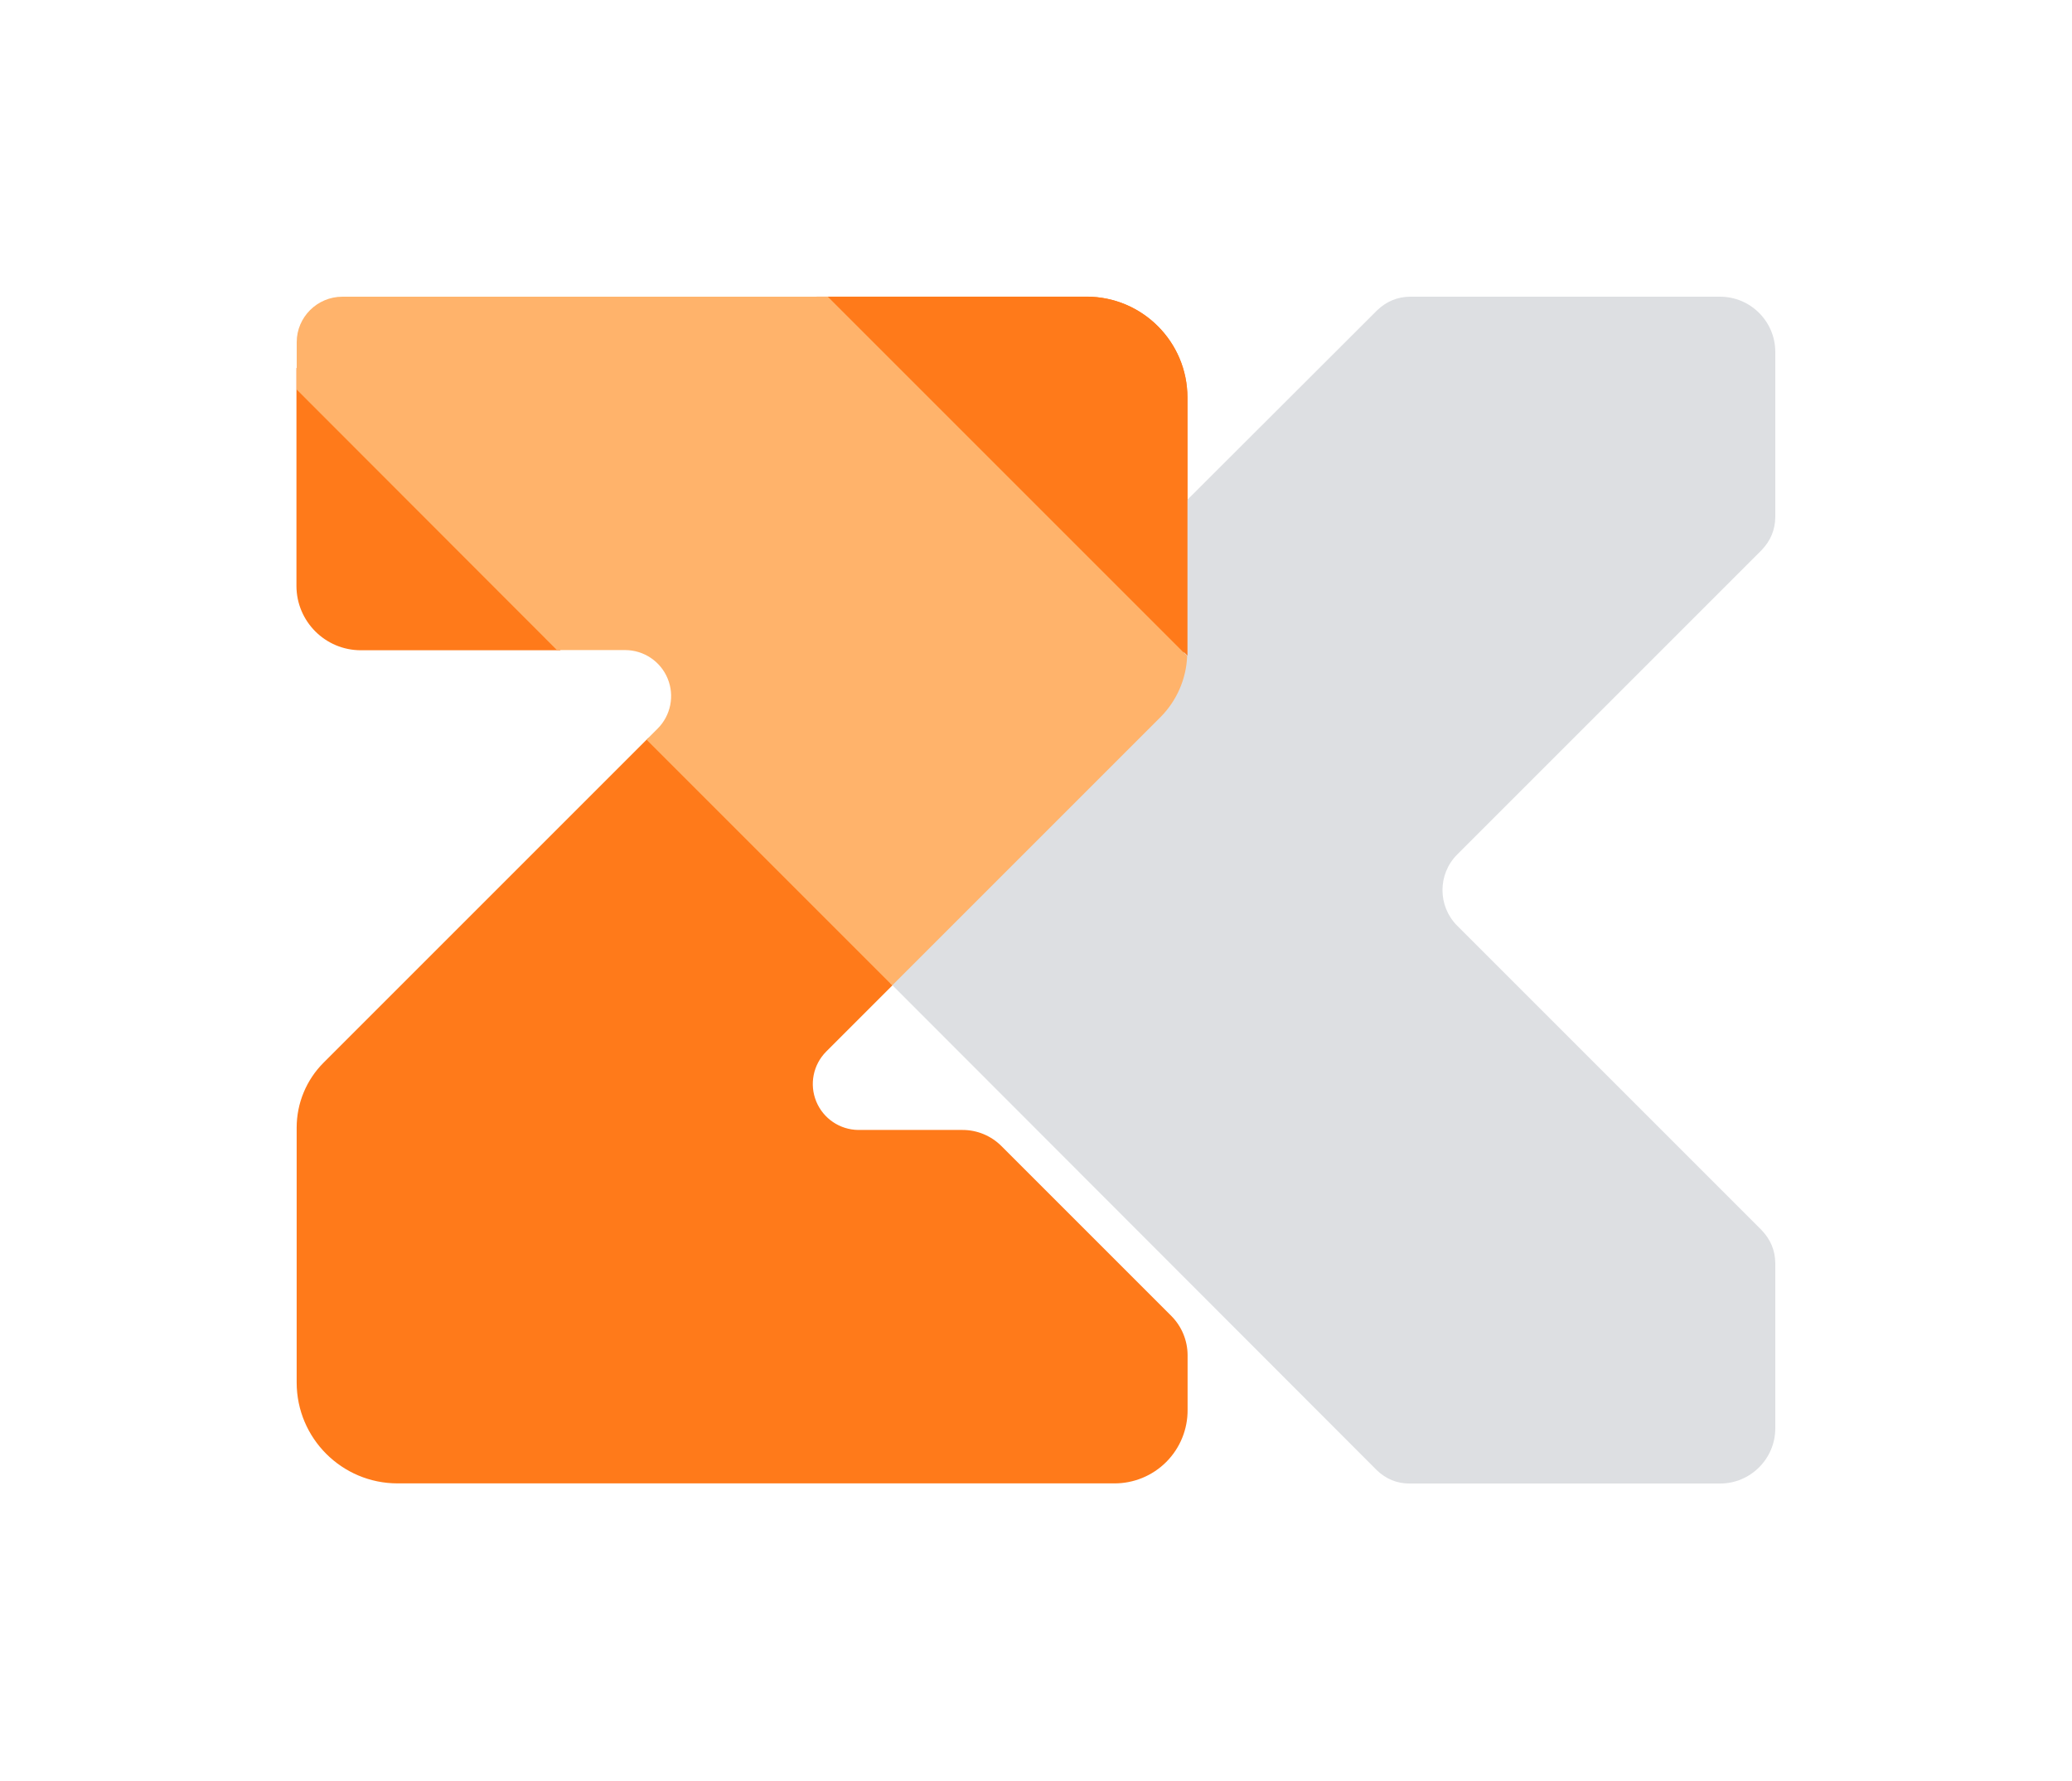
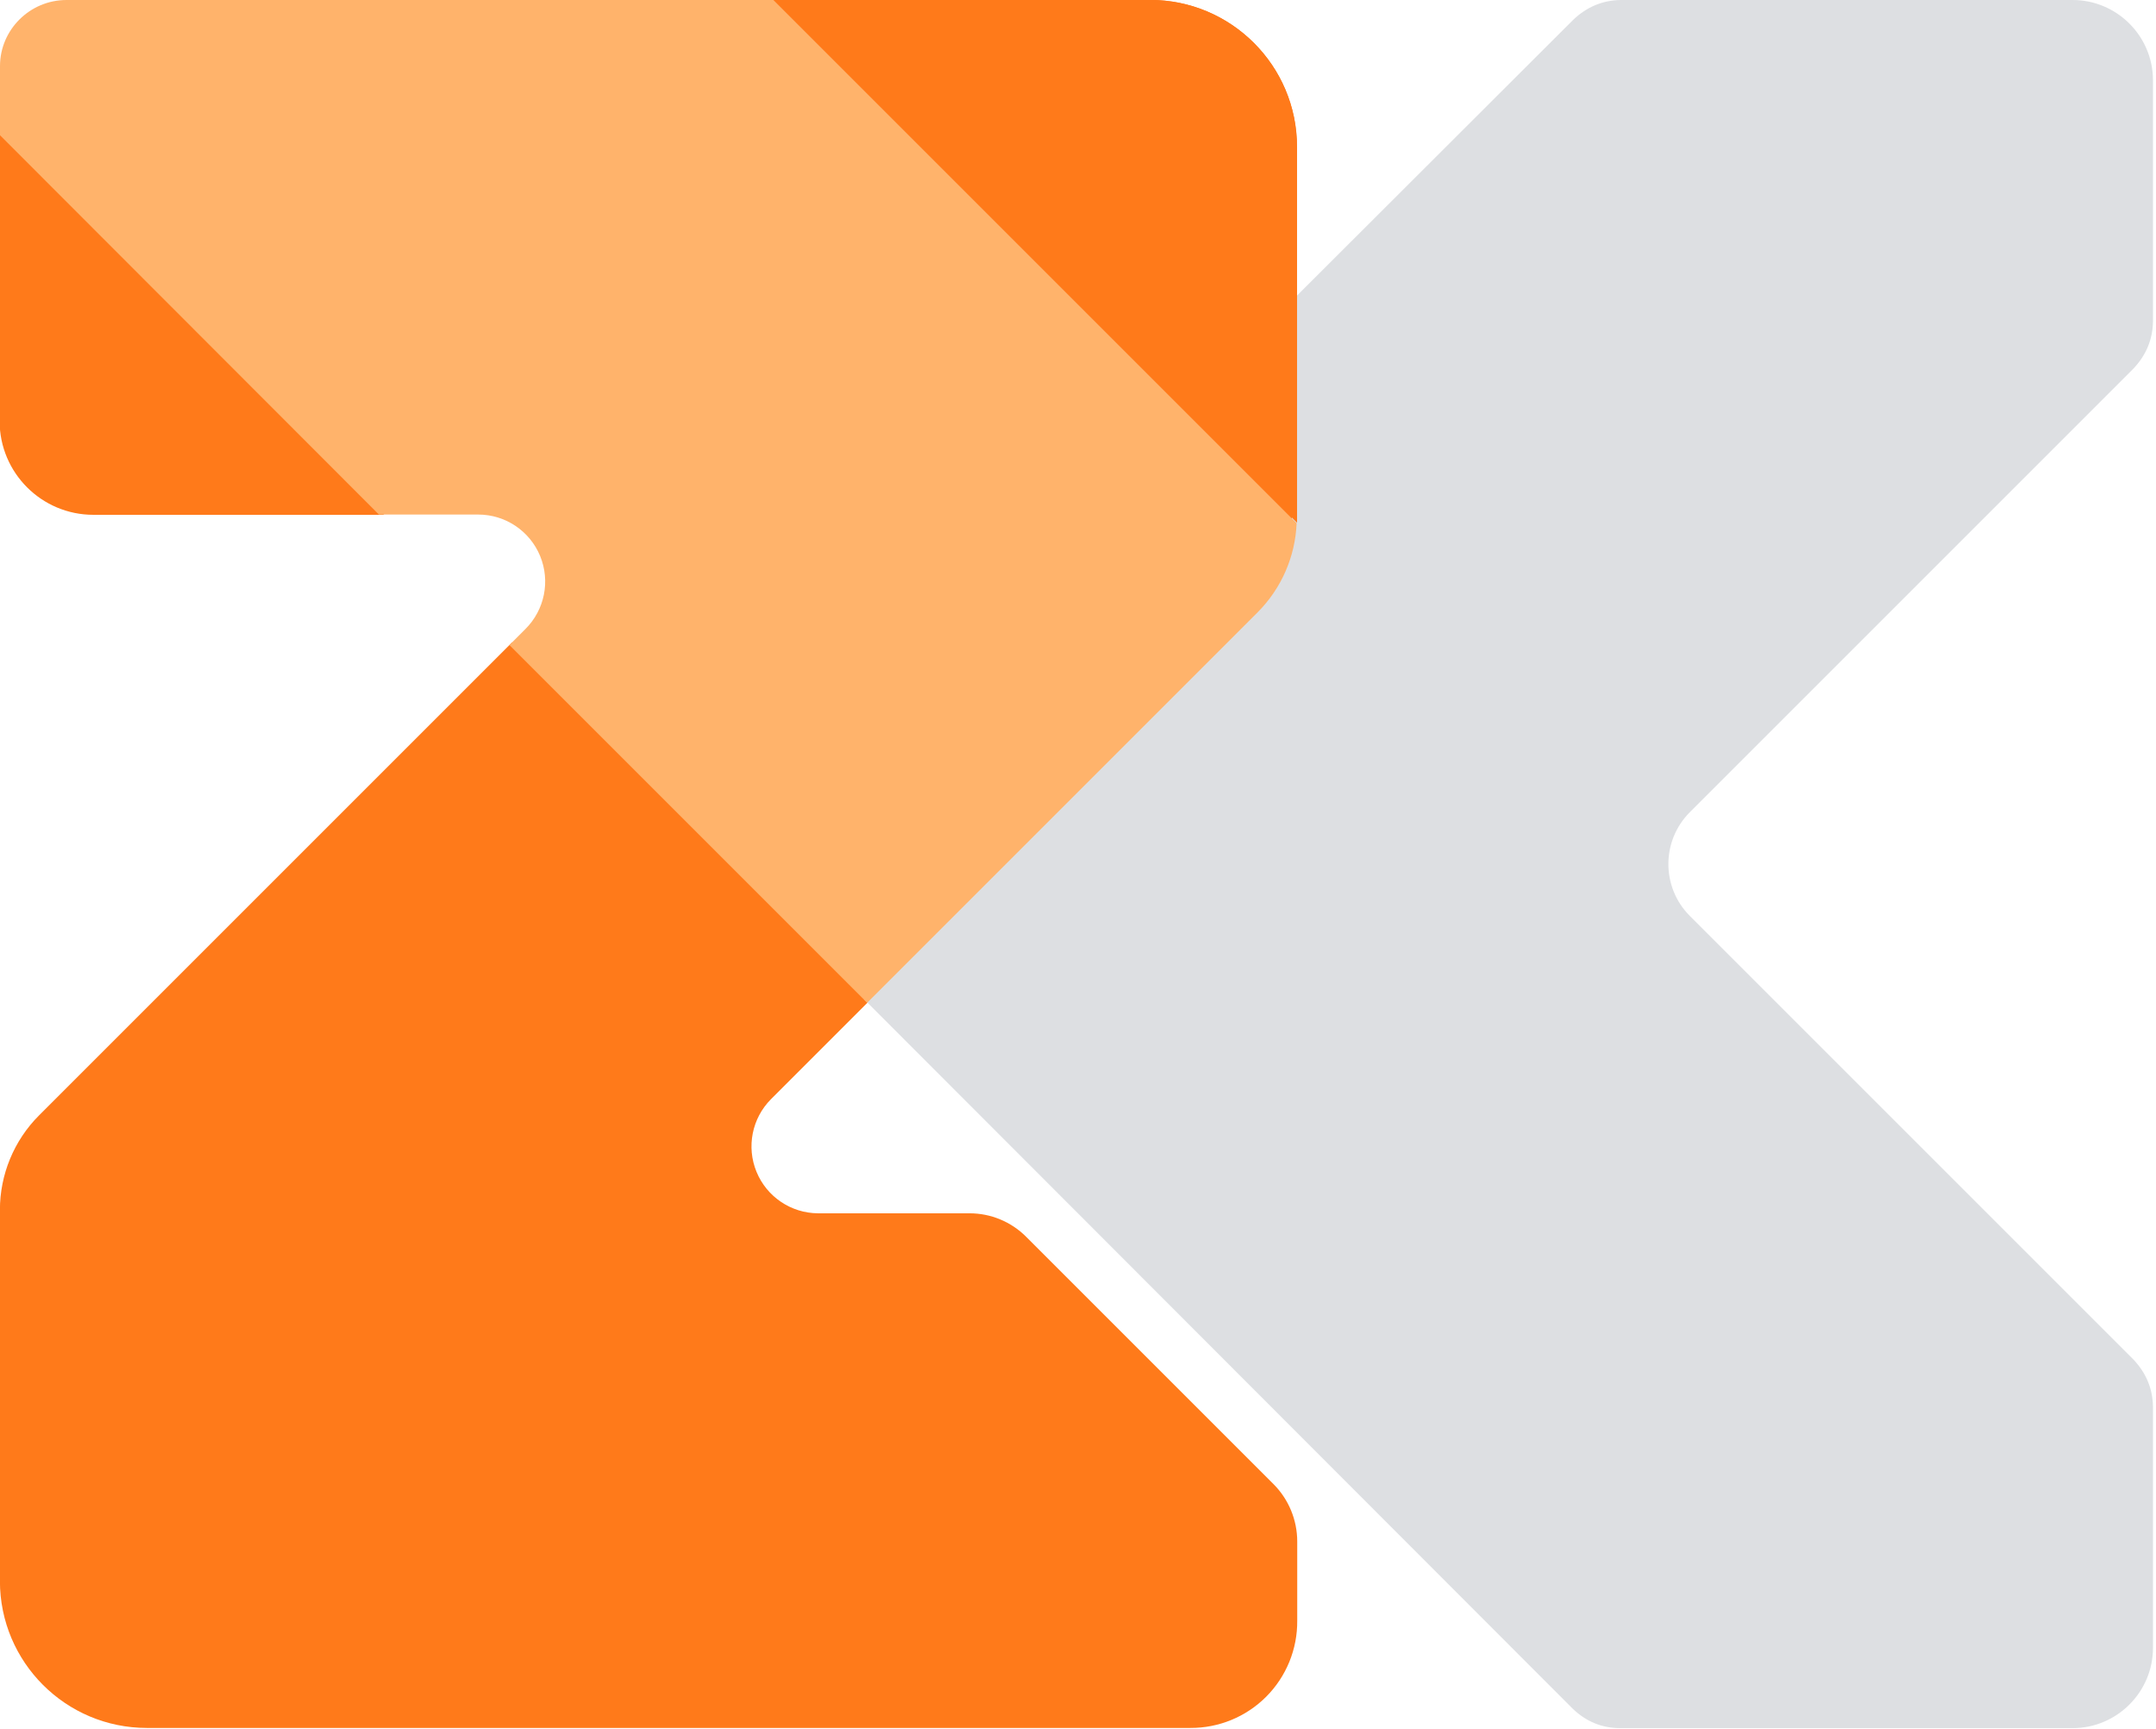
- <svg xmlns="http://www.w3.org/2000/svg" viewBox="0 0 698.3 600">
+ <svg xmlns="http://www.w3.org/2000/svg" viewBox="100 100 499 400">
  <defs>
    <clipPath id="a">
      <path d="M0 0h1024v768H0Zm90.5 86.3h242.2l54.5 54.5H107l-16.6-16.6Z" clip-rule="evenodd" />
    </clipPath>
  </defs>
  <path fill="#FF7A1A" d="M146.1 107.6h333.6a47 47 0 0 1 47 47v118.7c0 11.3-4.5 22.2-12.5 30.2L358.5 459.2a21.4 21.4 0 0 0 15 36.5H422c6.8 0 13.3 2.7 18.1 7.5l79.2 79.2a26 26 0 0 1 7.5 18.2V626a34 34 0 0 1-34.2 34.3H158.9a47 47 0 0 1-47-47V494.6c0-11.3 4.5-22.2 12.5-30.2l151.3-151.3 58.6 58.5V254.1H216.7l18.1 18.2h-93a30 30 0 0 1-30-30V141.8a34 34 0 0 1 34.3-34.2" clip-path="url(#a)" transform="translate(19 22.1)scale(.72369)" />
  <path fill="#DDDFE2" d="m399 169.6 65.1-65q4.7-4.5 11-4.6h104.6c10.2 0 18.6 8.3 18.6 18.6v55.8q-.1 6.3-4.6 11L491.1 288a17 17 0 0 0 0 24l102.6 102.6q4.5 4.7 4.6 11v55.8c0 10.3-8.4 18.6-18.6 18.6H475q-6.3 0-11-4.5L300 331.3l90.3-90.4q8.7-8.7 8.7-21Z" />
  <path fill="#FFB36B" d="M115.4 100H279l82.8 82.8 38.3 38.3a31 31 0 0 1-9 20.6l-90.4 90.4-82.8-82.8 3.7-3.7a15.5 15.5 0 0 0-10.9-26.5h-23L100 131.3v-16c0-8.4 6.9-15.3 15.4-15.3" />
  <path fill="#FF7A1A" d="m400.2 221-121-121h87a34 34 0 0 1 34 34z" />
</svg>
